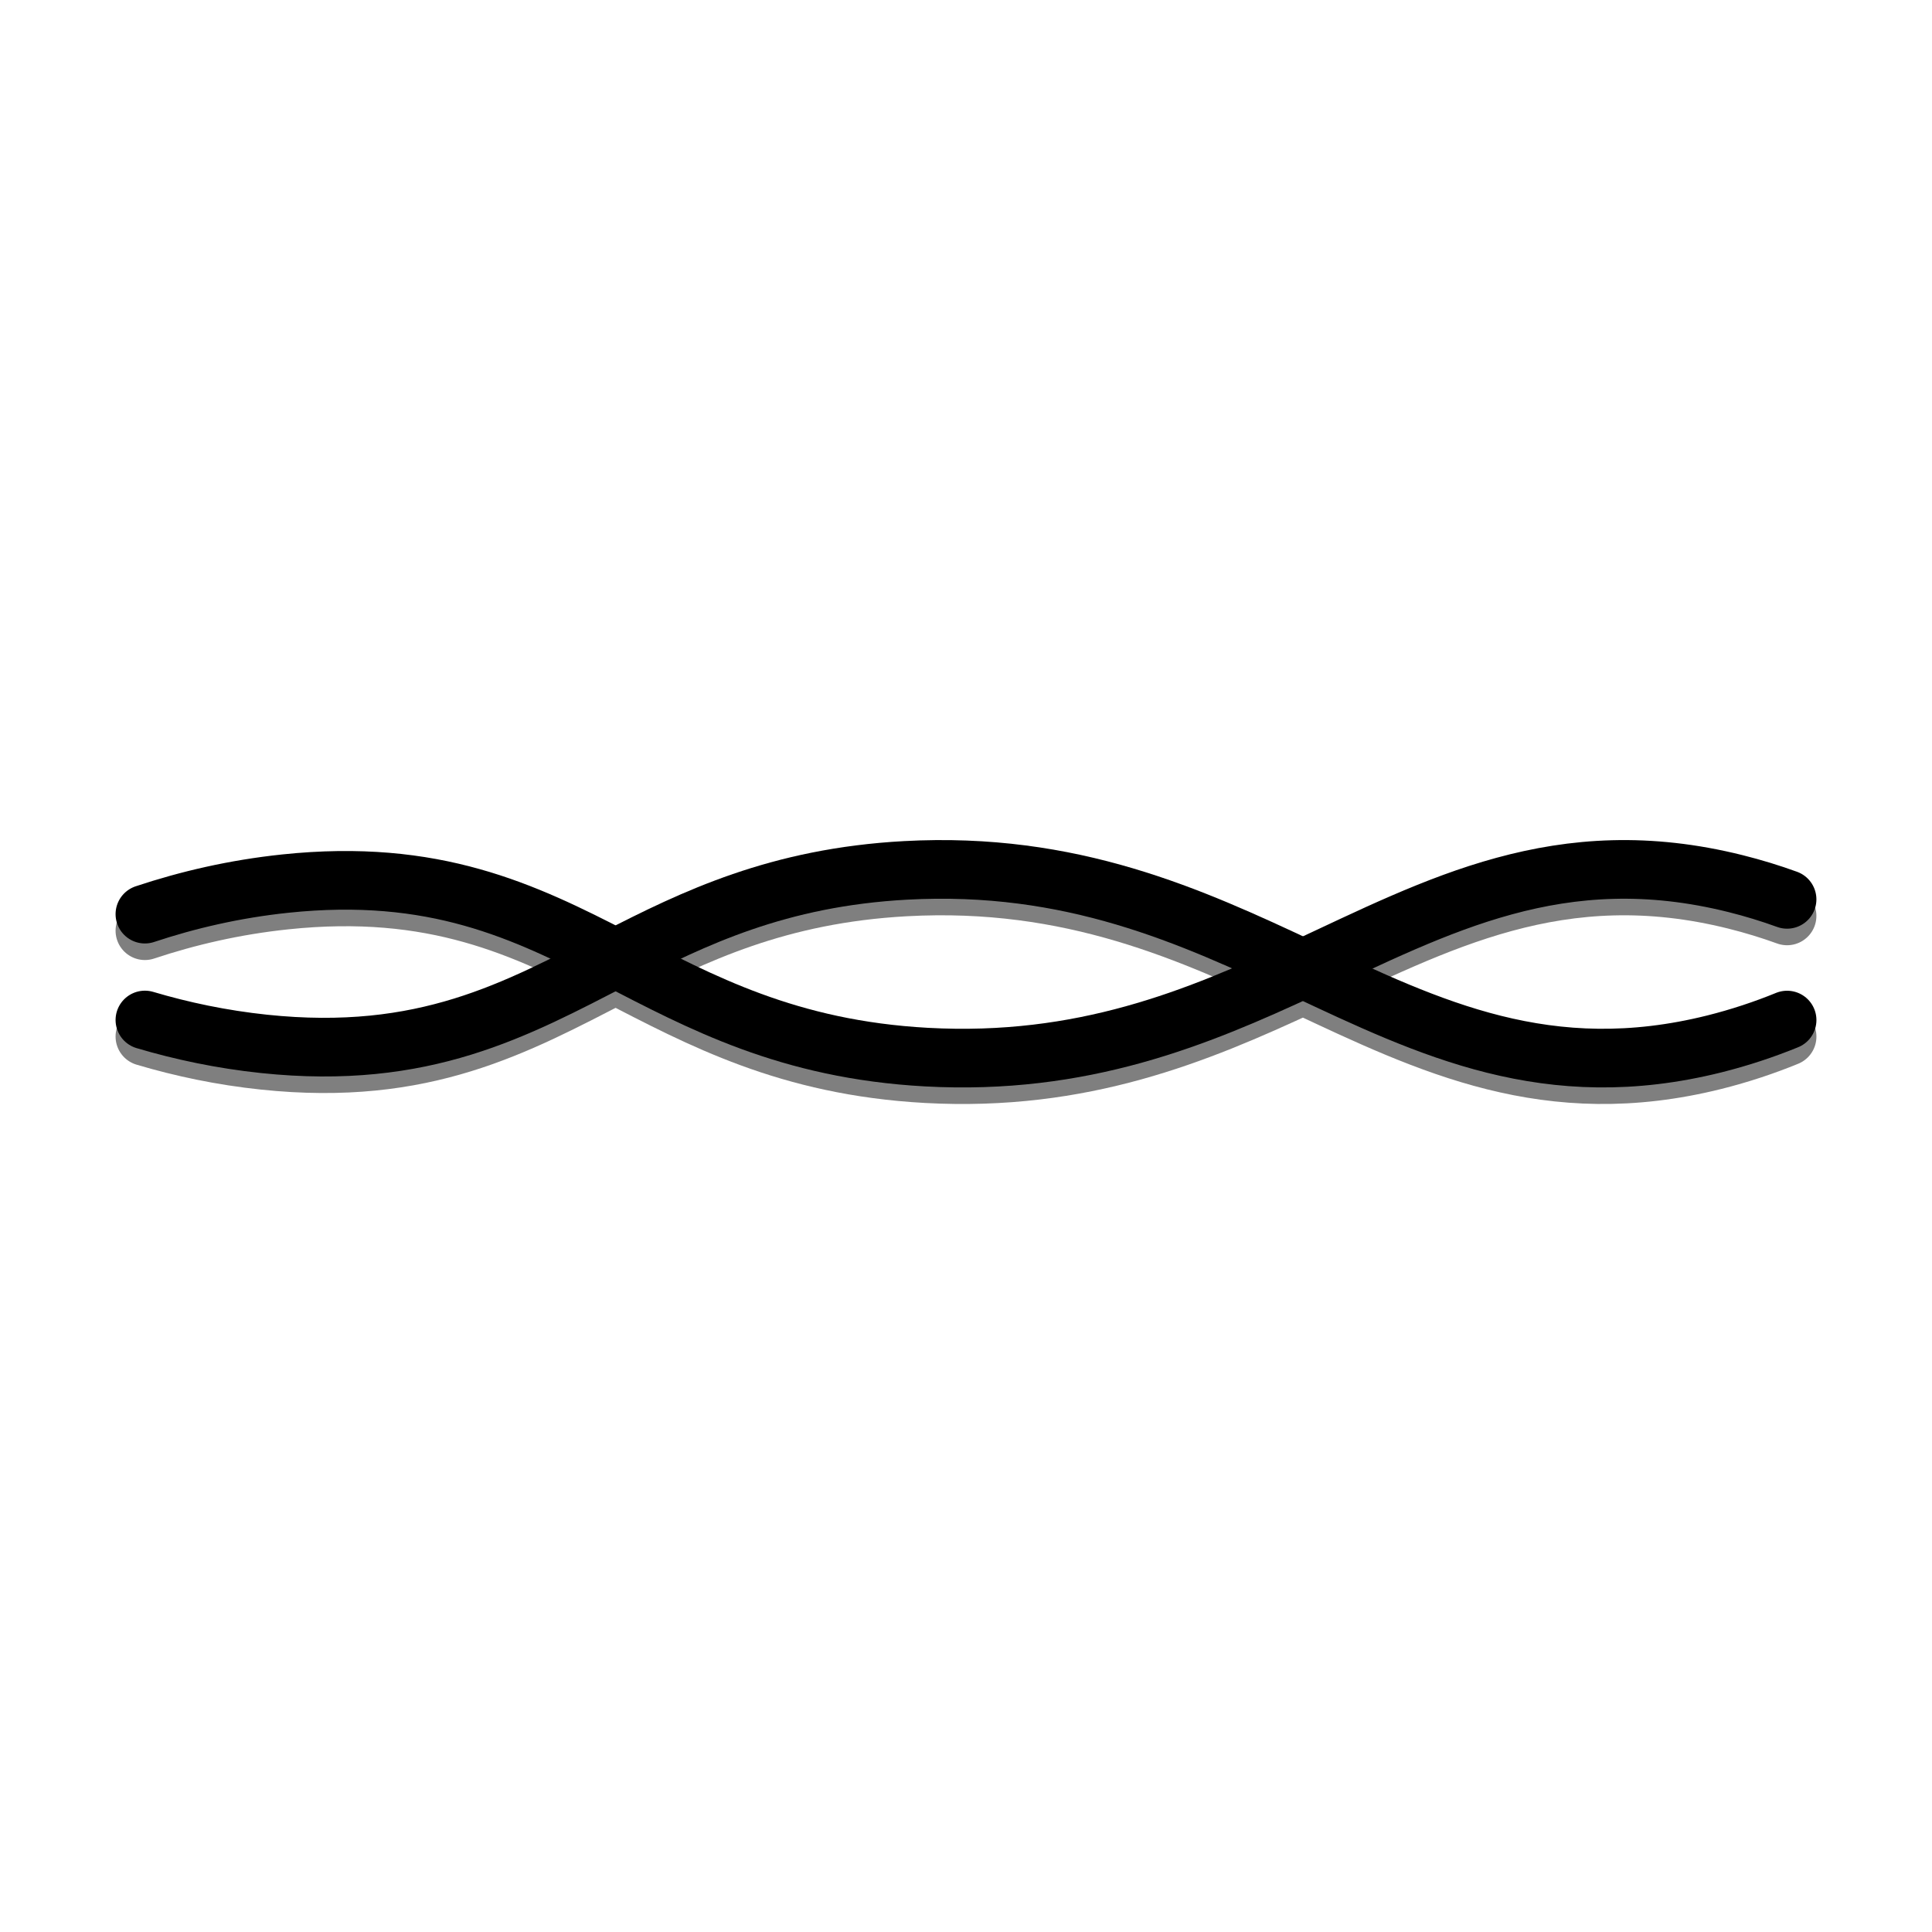
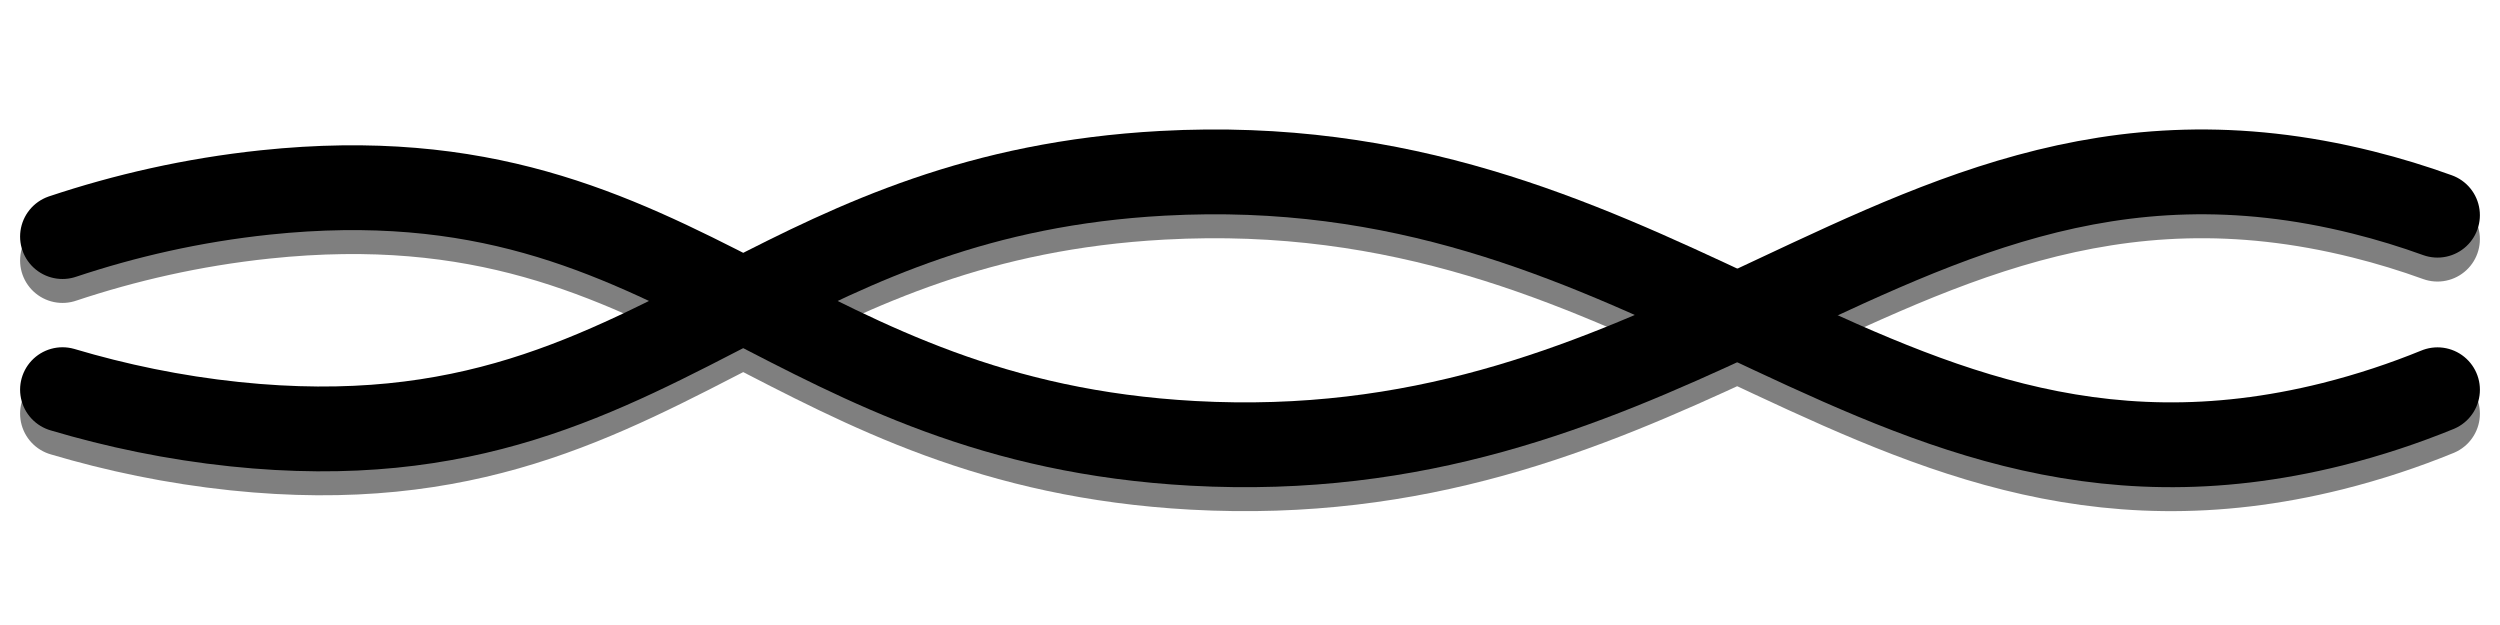
- <svg xmlns="http://www.w3.org/2000/svg" width="160" height="160" viewBox="0 0 160 160" fill="none">
-   <path d="M12 75.705C15.549 74.523 19.431 73.618 23.618 73.177C35.964 71.88 43.374 75.447 50.982 79.365C58.033 82.993 65.253 86.917 76.731 87.546C89.628 88.251 99.12 84.311 107.909 80.223C119.124 75.005 129.191 69.545 143.727 73.177C145.211 73.548 146.634 73.985 147.998 74.481" stroke="black" stroke-width="4.857" stroke-miterlimit="10" stroke-linecap="round" />
-   <path d="M12 84.472C15.065 85.383 18.362 86.08 21.872 86.45C35.158 87.844 42.729 83.605 50.982 79.364C57.503 76.011 64.452 72.657 74.985 72.082C88.739 71.331 98.621 75.863 107.909 80.224C118.439 85.169 128.204 89.893 141.981 86.451C144.108 85.917 146.116 85.246 148 84.477" stroke="black" stroke-width="4.857" stroke-miterlimit="10" stroke-linecap="round" />
+ <svg xmlns="http://www.w3.org/2000/svg" width="120" height="30" viewBox="0 0 120 30" fill="none">
+   <path d="M3 11.356C5.975 10.364 9.229 9.606 12.739 9.237C23.088 8.149 29.299 11.139 35.676 14.423C41.586 17.465 47.638 20.754 57.26 21.281C68.07 21.872 76.027 18.57 83.394 15.143C92.795 10.769 101.234 6.192 113.418 9.237C114.662 9.548 115.855 9.914 116.999 10.329" stroke="black" stroke-width="4.071" stroke-miterlimit="10" stroke-linecap="round" />
+   <path d="M3 18.704C5.569 19.468 8.333 20.053 11.275 20.362C22.412 21.531 28.758 17.978 35.676 14.422C41.142 11.612 46.967 8.8 55.796 8.319C67.326 7.689 75.609 11.488 83.394 15.143C92.221 19.288 100.406 23.248 111.954 20.364C113.738 19.916 115.421 19.353 117 18.708" stroke="black" stroke-width="4.071" stroke-miterlimit="10" stroke-linecap="round" />
  <g opacity="0.5">
-     <path d="M12 77.077C15.549 75.894 19.431 74.989 23.618 74.549C35.964 73.251 43.374 76.819 50.982 80.736C58.033 84.365 65.253 88.288 76.731 88.918C89.628 89.623 99.12 85.683 107.909 81.594C119.124 76.377 129.191 70.917 143.727 74.549C145.211 74.92 146.634 75.357 147.998 75.852" stroke="black" stroke-width="4.857" stroke-miterlimit="10" stroke-linecap="round" />
-     <path d="M12 85.843C15.065 86.755 18.362 87.452 21.872 87.821C35.158 89.215 42.729 84.977 50.982 80.735C57.503 77.383 64.452 74.028 74.985 73.454C88.739 72.702 98.621 77.234 107.909 81.595C118.439 86.54 128.204 91.264 141.981 87.823C144.108 87.289 146.116 86.618 148 85.848" stroke="black" stroke-width="4.857" stroke-miterlimit="10" stroke-linecap="round" />
+     <path d="M3 12.505C5.975 11.514 9.229 10.755 12.739 10.386C23.088 9.299 29.299 12.289 35.676 15.573C41.586 18.614 47.638 21.903 57.26 22.431C68.07 23.022 76.027 19.719 83.394 16.292C92.795 11.918 101.234 7.342 113.418 10.386C114.662 10.697 115.855 11.064 116.999 11.479" stroke="black" stroke-width="4.071" stroke-miterlimit="10" stroke-linecap="round" />
+     <path d="M3 19.854C5.569 20.618 8.333 21.202 11.275 21.512C22.412 22.68 28.758 19.127 35.676 15.572C41.142 12.762 46.967 9.95 55.796 9.468C67.326 8.838 75.609 12.637 83.394 16.293C92.221 20.438 100.406 24.398 111.954 21.513C113.738 21.065 115.421 20.503 117 19.858" stroke="black" stroke-width="4.071" stroke-miterlimit="10" stroke-linecap="round" />
  </g>
</svg>
